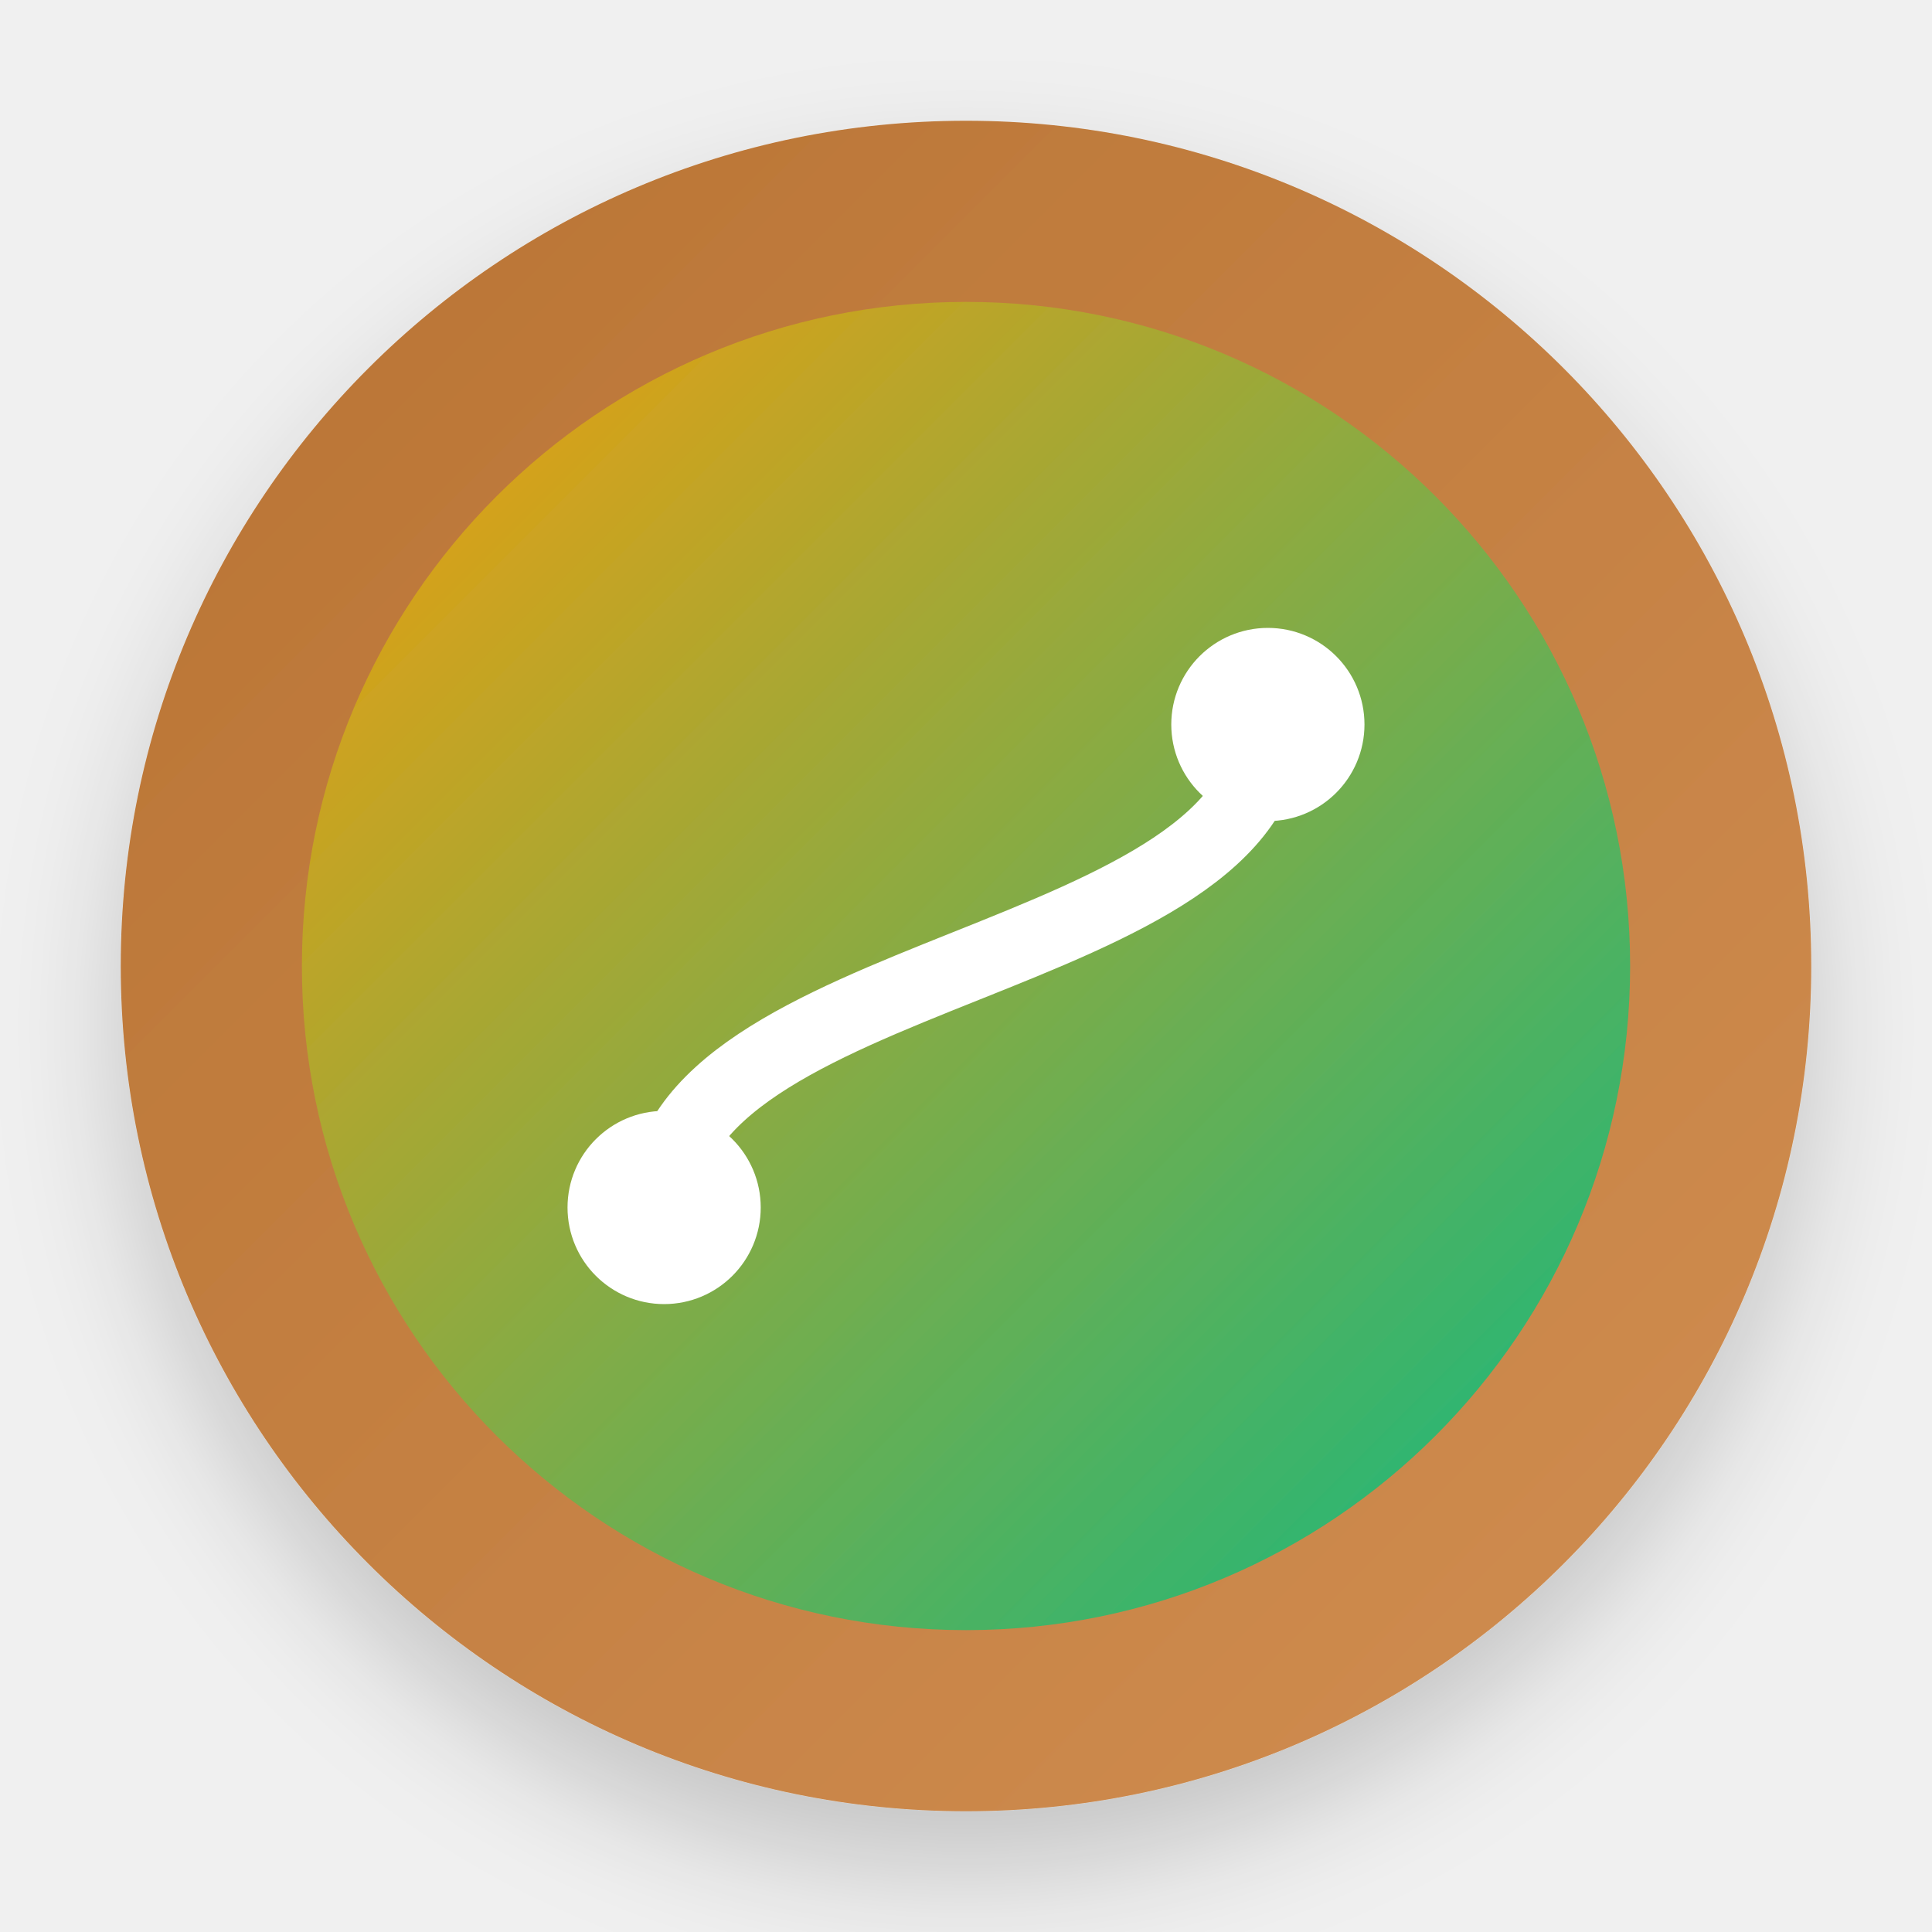
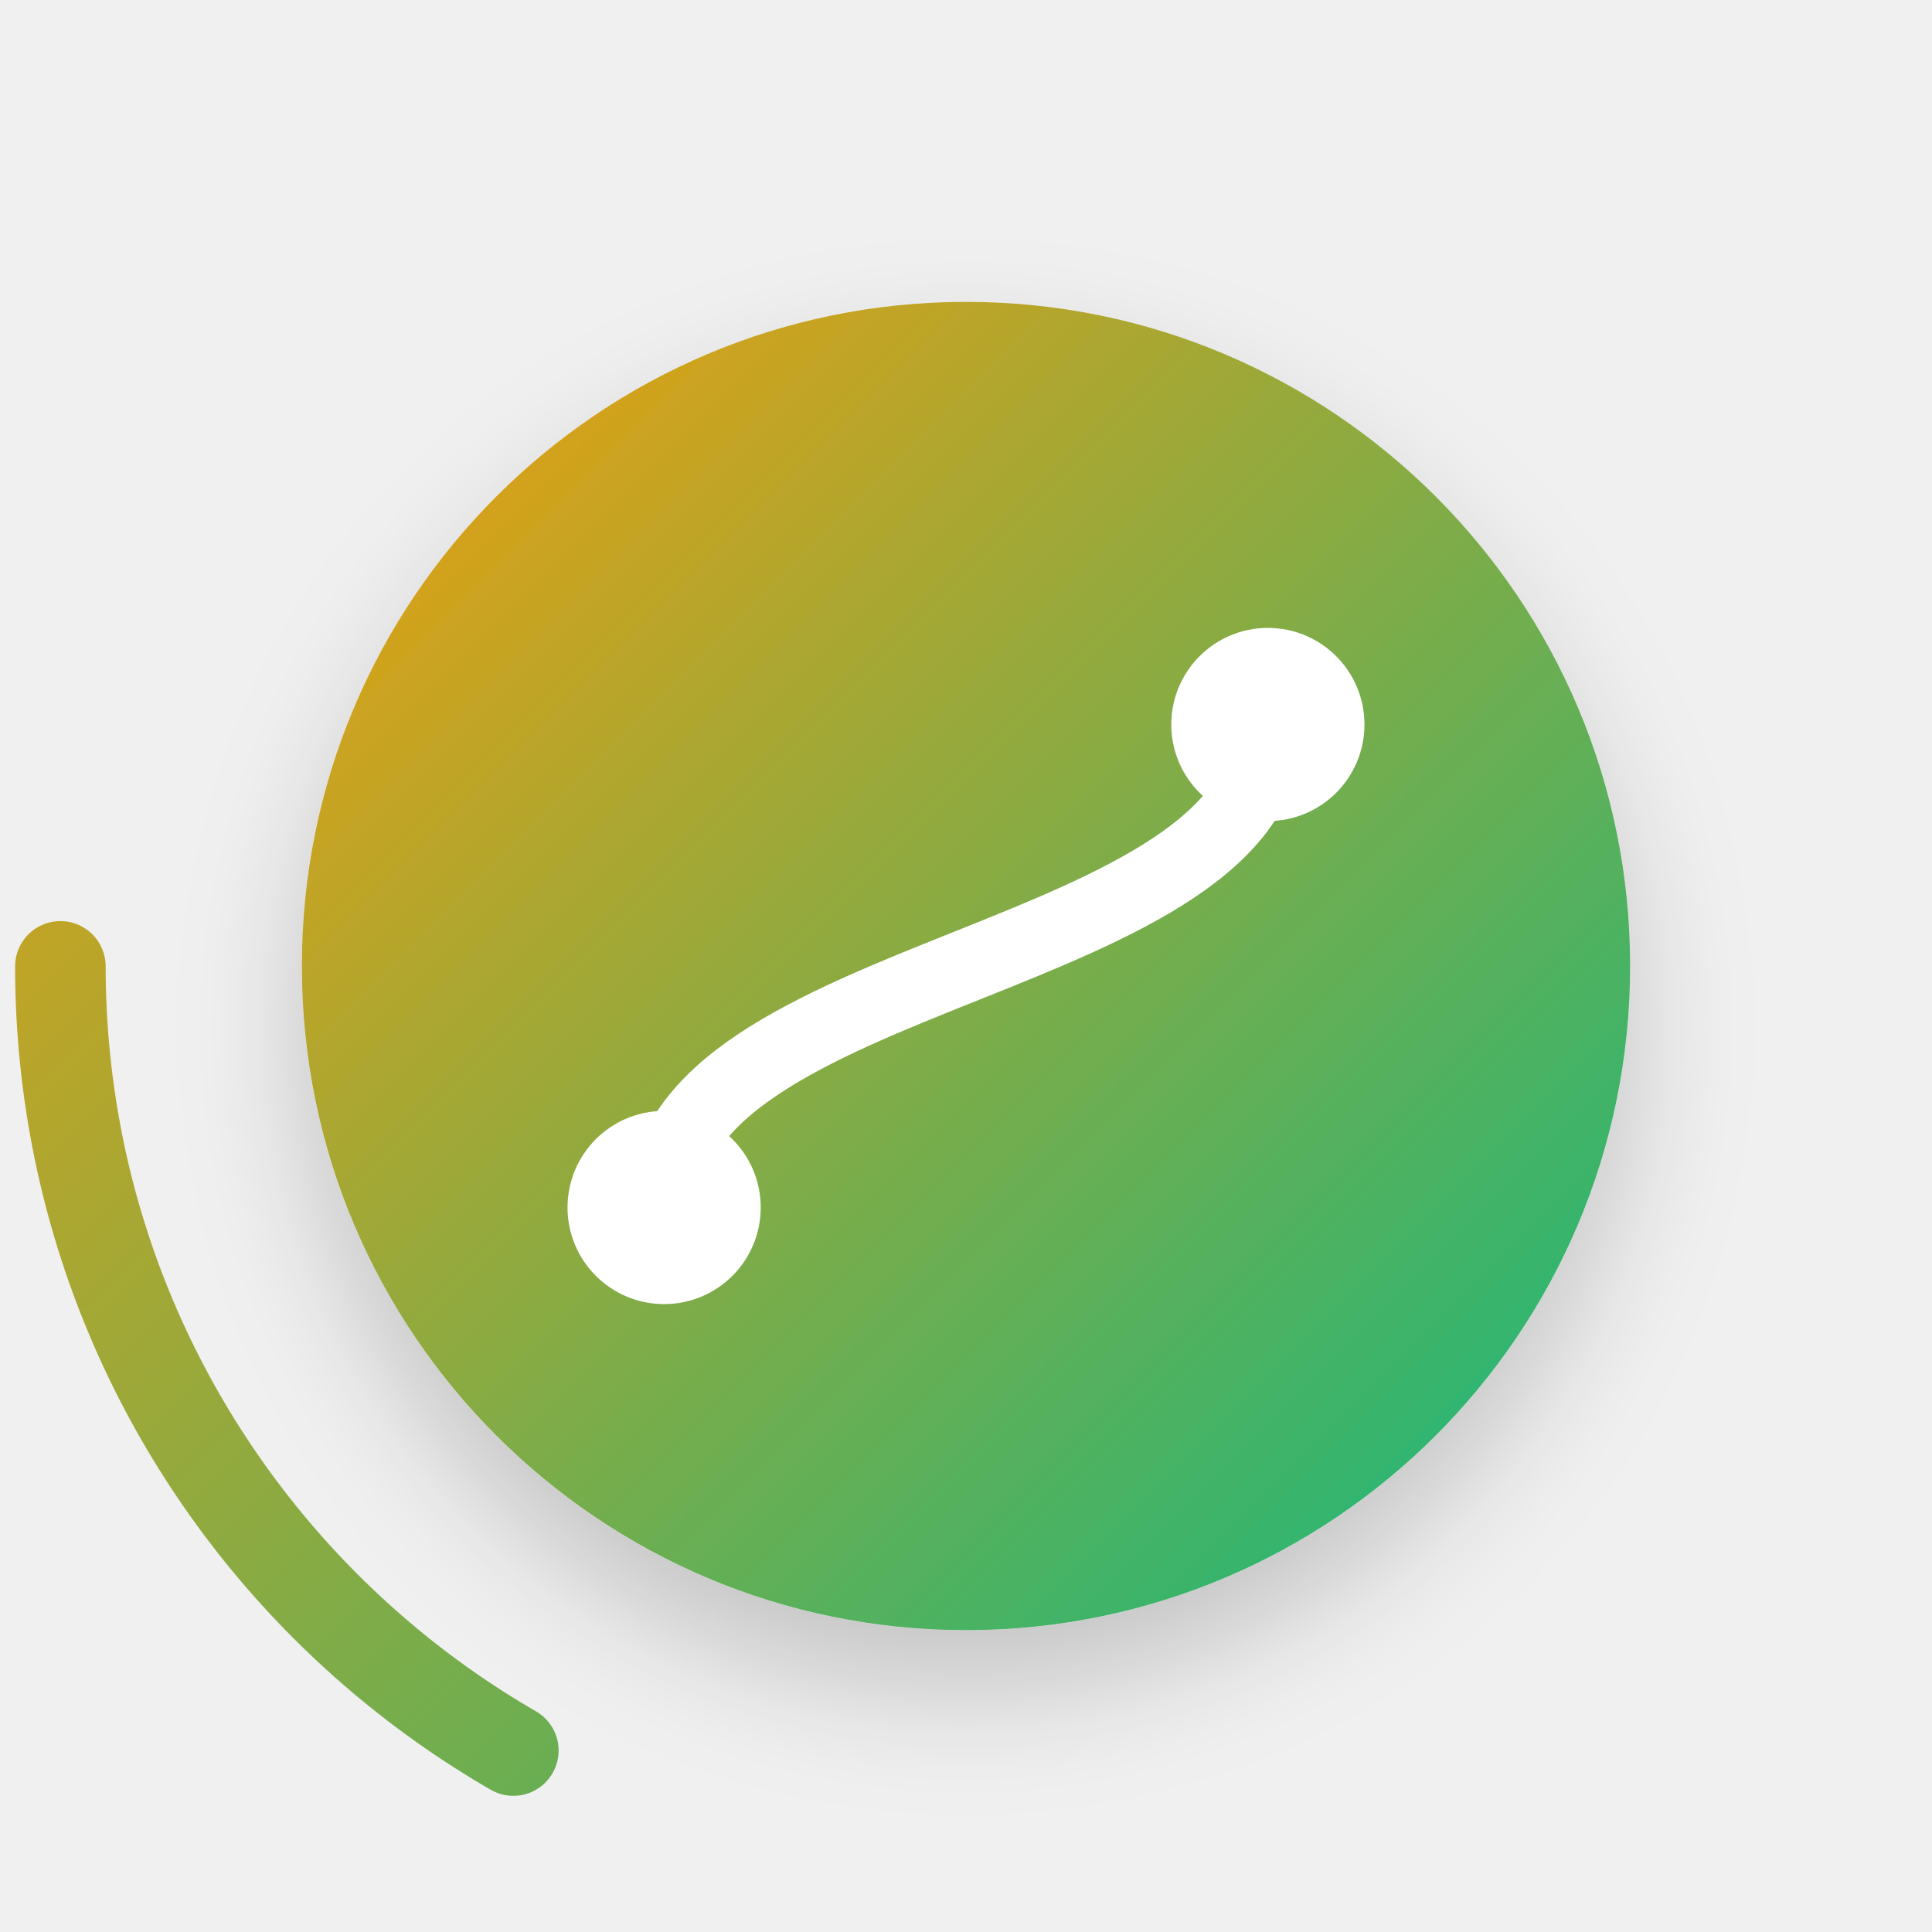
<svg xmlns="http://www.w3.org/2000/svg" width="64" height="64" viewBox="0 0 64 64" role="img" aria-label="UX Strategist – Bronze">
  <defs>
    <linearGradient id="ring" x1="0" y1="0" x2="1" y2="1">
      <stop offset="0%" stop-color="#B87333" />
      <stop offset="100%" stop-color="#D18E52" />
    </linearGradient>
    <linearGradient id="inner" x1="0" y1="0" x2="1" y2="1">
      <stop offset="0%" stop-color="#f59e0b" />
      <stop offset="100%" stop-color="#10b981" />
    </linearGradient>
    <filter id="shadow" x="-20%" y="-20%" width="140%" height="140%">
      <feDropShadow dx="0" dy="2" stdDeviation="2" flood-color="#000" flood-opacity=".18" />
    </filter>
  </defs>
  <g filter="url(#shadow)">
-     <circle cx="32" cy="32" r="28" fill="url(#ring)" />
    <circle cx="32" cy="32" r="22" fill="url(#inner)" />
  </g>
  <g fill="none" stroke="#fff" stroke-width="2.4" stroke-linecap="round" stroke-linejoin="round">
    <path d="M22 40 C22 32, 42 32, 42 24" />
    <circle cx="22" cy="40" r="2" fill="#fff" />
    <circle cx="42" cy="24" r="2" fill="#fff" />
  </g>
+   <circle cx="32" cy="32" r="30" fill="none" stroke="url(#inner)" stroke-width="3" stroke-linecap="round" stroke-dasharray="31.416 157.08" stroke-dashoffset="125.664" />
</svg>
